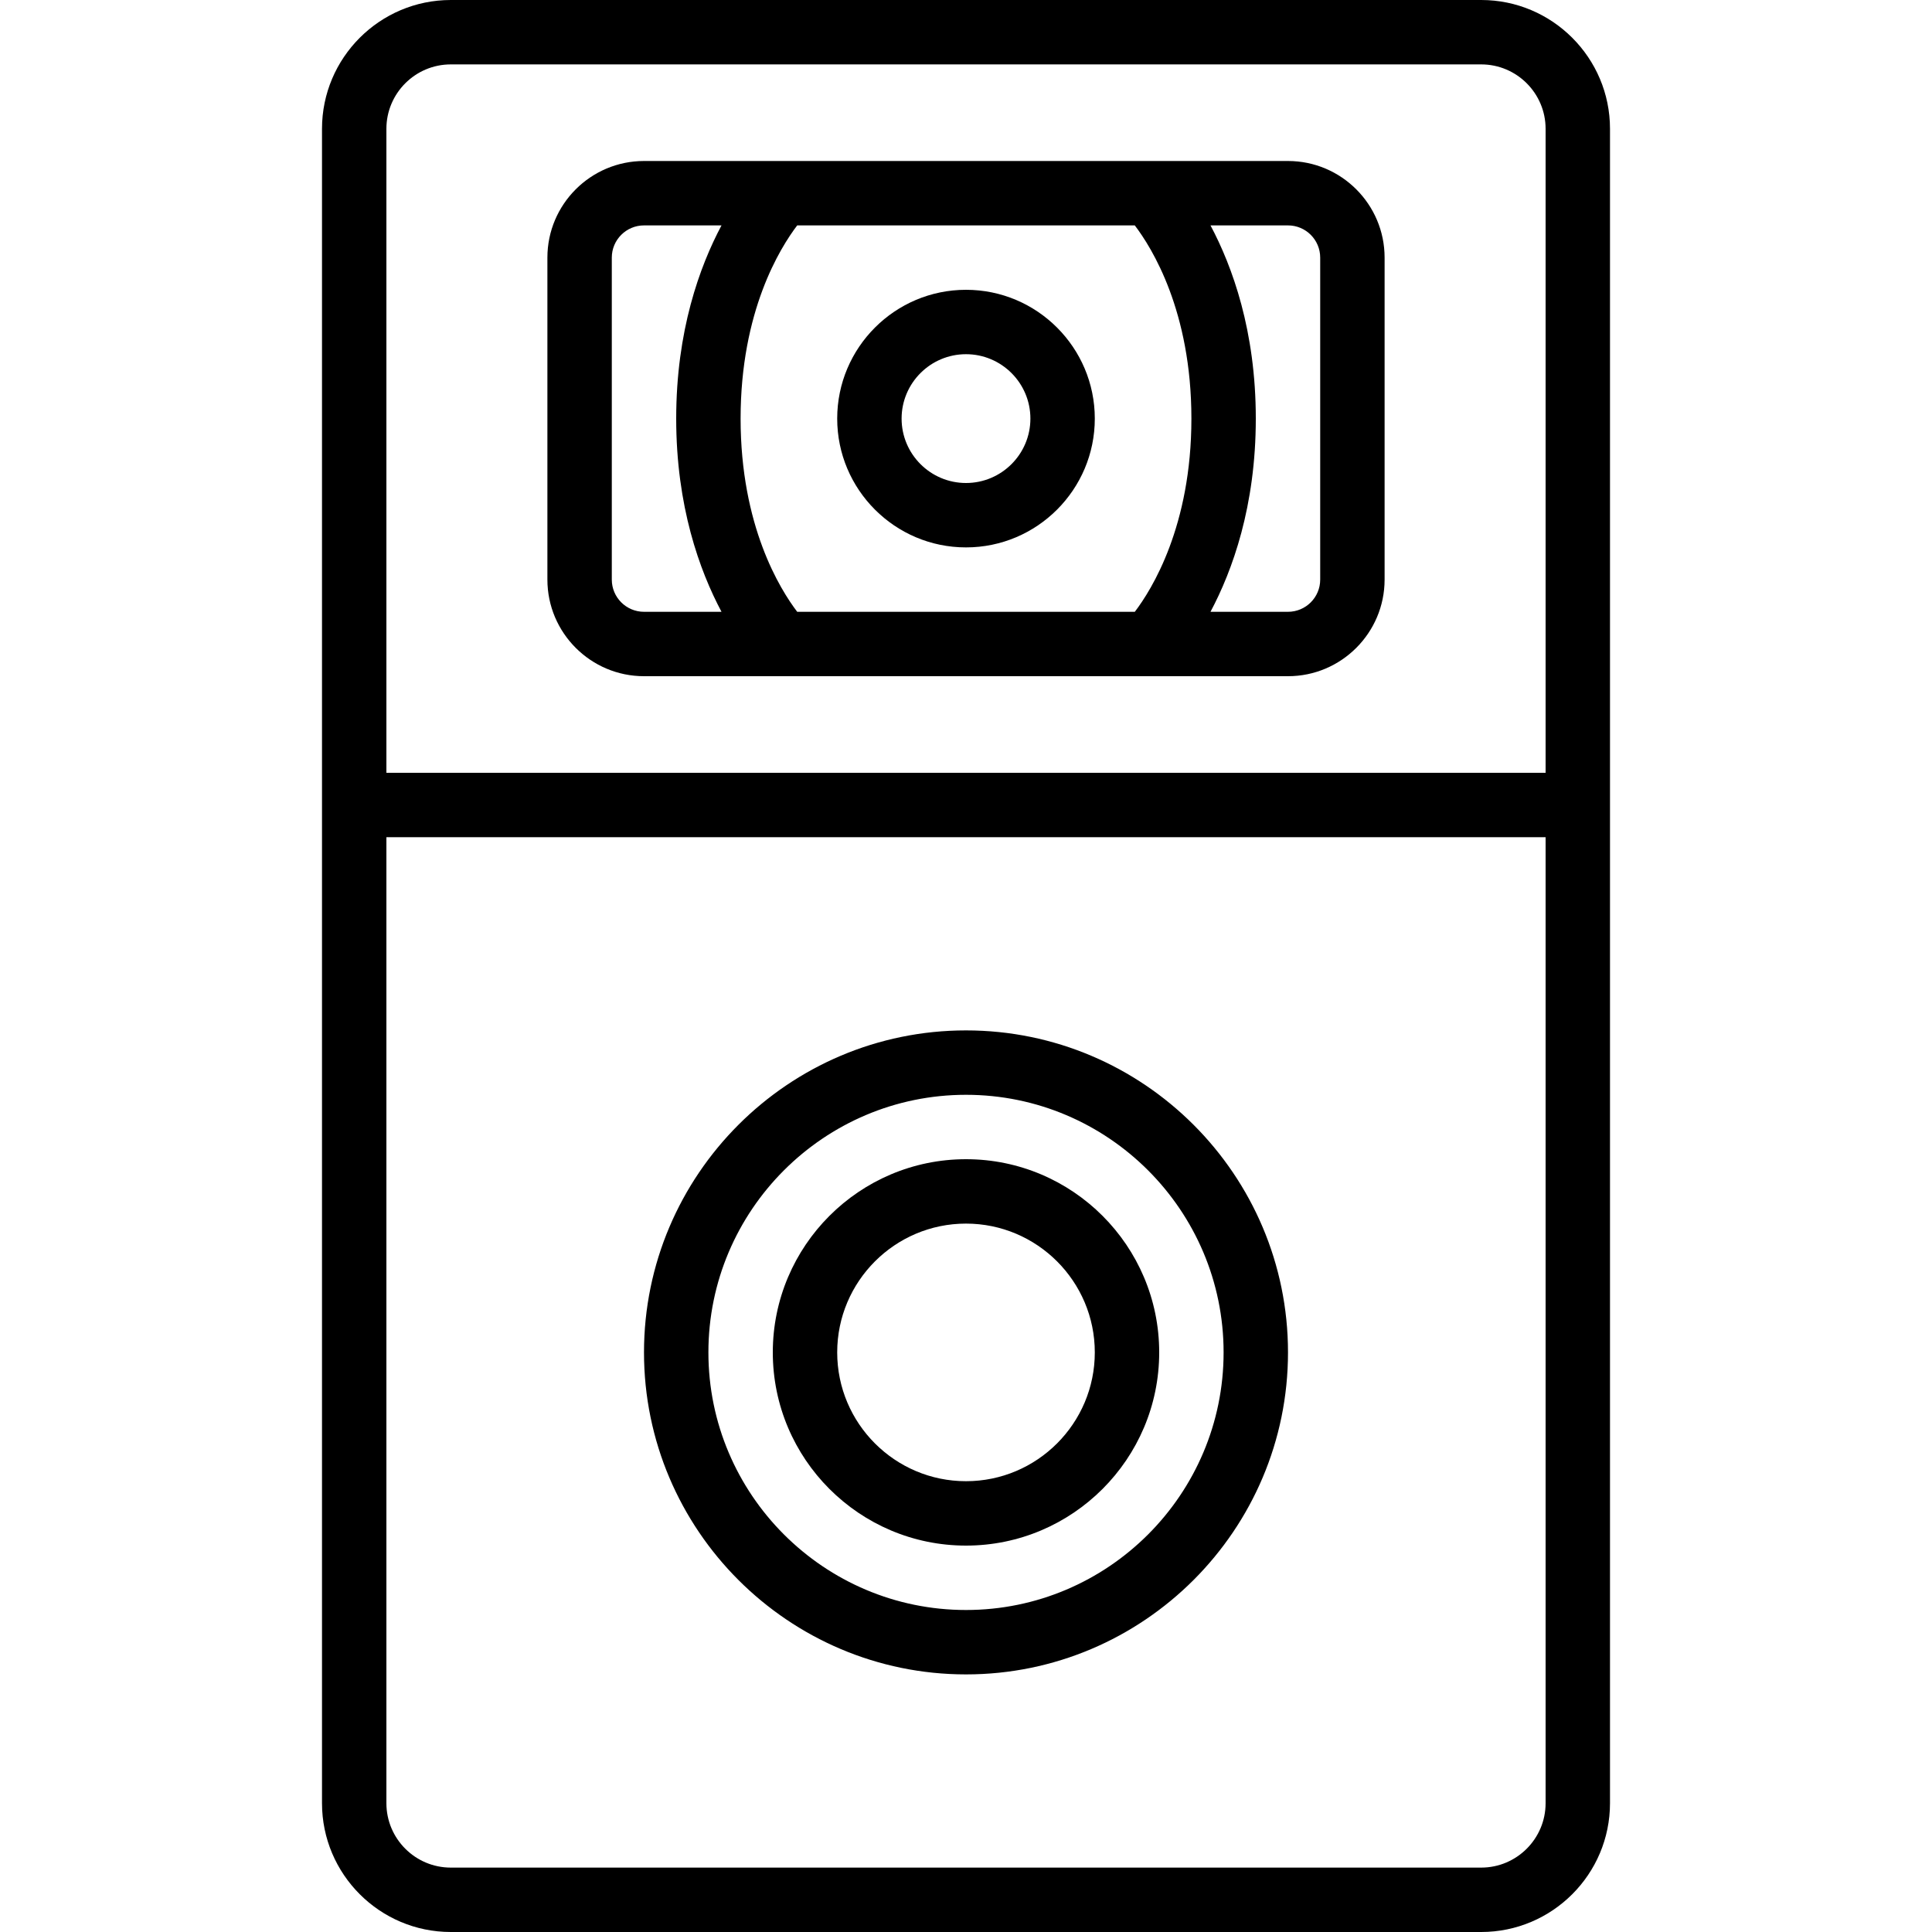
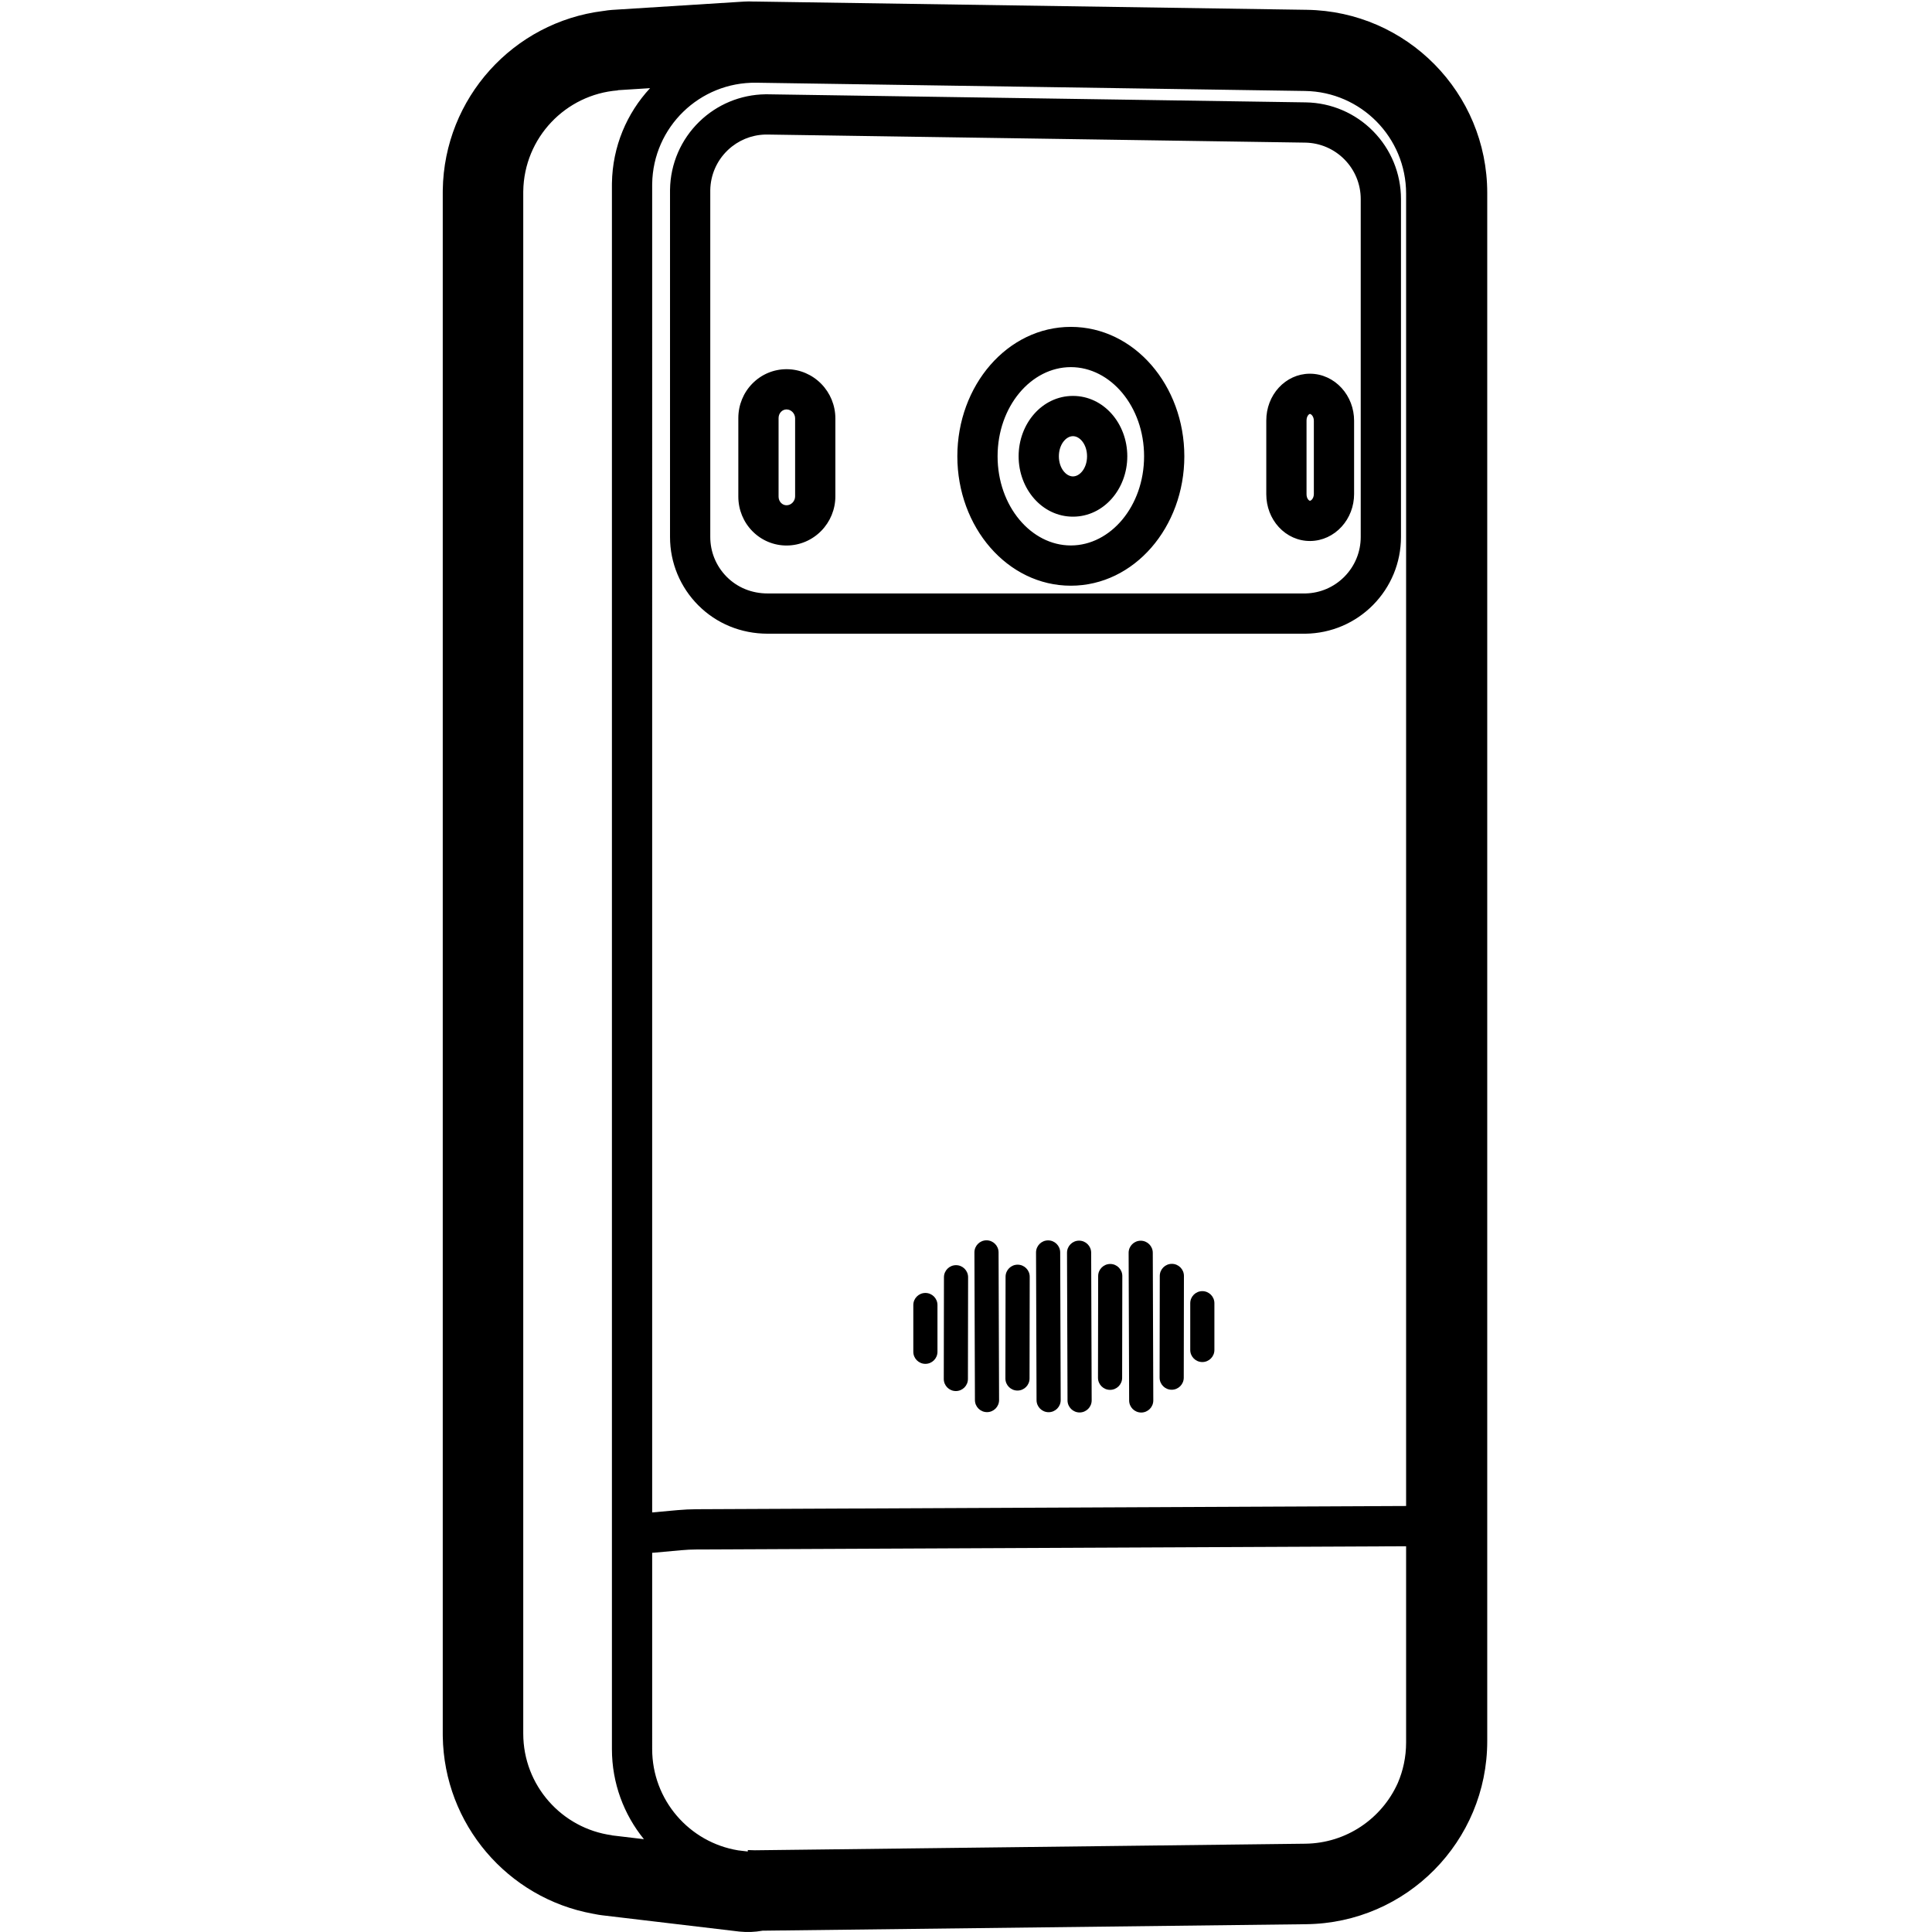
- <svg xmlns="http://www.w3.org/2000/svg" id="fi_10087894" height="512" viewBox="0 0 60 60" width="512">
-   <path d="m14 60h32c2.206 0 4-1.794 4-4v-52c0-2.206-1.794-4-4-4h-32c-2.206 0-4 1.794-4 4v52c0 2.206 1.794 4 4 4zm32-2h-32c-1.103 0-2-.897-2-2v-30h36v30c0 1.103-.897 2-2 2zm-32-56h32c1.103 0 2 .897 2 2v20h-36v-20c0-1.103.897-2 2-2z" />
-   <path d="m30 32c-5.514 0-10 4.486-10 10s4.486 10 10 10 10-4.486 10-10-4.486-10-10-10zm0 18c-4.411 0-8-3.589-8-8s3.589-8 8-8 8 3.589 8 8-3.589 8-8 8z" />
-   <path d="m30 36c-3.309 0-6 2.691-6 6s2.691 6 6 6 6-2.691 6-6-2.691-6-6-6zm0 10c-2.206 0-4-1.794-4-4s1.794-4 4-4 4 1.794 4 4-1.794 4-4 4z" />
-   <path d="m20 21h20c1.654 0 3-1.346 3-3v-10c0-1.654-1.346-3-3-3h-20c-1.654 0-3 1.346-3 3v10c0 1.654 1.346 3 3 3zm3-8c0-3.337 1.227-5.302 1.758-6h10.484c.531.698 1.758 2.663 1.758 6s-1.23 5.307-1.757 6h-10.485c-.531-.698-1.758-2.663-1.758-6zm18-5v10c0 .552-.448 1-1 1h-2.407c.681-1.28 1.407-3.278 1.407-6s-.726-4.72-1.407-6h2.407c.552 0 1 .448 1 1zm-22 0c0-.552.449-1 1-1h2.407c-.681 1.28-1.407 3.278-1.407 6s.726 4.72 1.407 6h-2.407c-.551 0-1-.448-1-1z" />
-   <path d="m30 9c-2.206 0-4 1.794-4 4s1.794 4 4 4 4-1.794 4-4-1.794-4-4-4zm0 6c-1.103 0-2-.897-2-2s.897-2 2-2 2 .897 2 2-.897 2-2 2z" />
+ <svg xmlns="http://www.w3.org/2000/svg" height="960" viewBox="0 0 960 960" width="960">
+   <path d="m374.444.769.08.006.562-.004 1.279.01 273 4.095c49.72.746 89.635 41.264 89.635 90.99v769.265c0 49.834-40.083 90.399-89.914 90.994l-270.236 3.223-.192.037c-3.566.638-7.284.799-11.08.415l-.713-.078-67.566-8.016c-1.176-.14-2.33-.326-3.46-.558l-.367-.079-.831-.145c-42.412-7.708-73.984-44.479-74.63-88.16l-.01-1.367v-765.635c0-.449 0-.899.01-1.348.677-45.69 35.045-83.433 79.724-88.959l.404-.046.016-.003c1.215-.21 2.45-.365 3.702-.464l.627-.044 65.166-4.108c1.618-.102 3.218-.107 4.795-.019zm324.242 767.553-352.454 1.603c-2.588.012-5.175.135-7.752.37l-13.512 1.23c-.305.028-.608.042-.908.042l.001 97.533c0 25.348 18.493 46.378 42.724 50.332l4.38.522c.137.01.275.02.412.029l0-.707c1.131.075 2.272.113 3.422.113.203 0 .406-.001.608-.004l273-3.257c20.477-.244 38.018-12.532 45.919-30.081 2.677-6.197 4.159-13.029 4.159-20.204zm-375.668-724.516-16.018 1.011-.001.098c-25.971 2.013-46.6 23.53-46.994 50.091l-.005.378-.001 766.012c0 25.809 19.171 47.14 44.049 50.53l-.037.058 15.946 1.892c-9.939-12.216-15.897-27.801-15.897-44.777v-776.996c0-.355 0-.711.008-1.066.274-18.268 7.425-34.821 18.949-47.231zm1.048 47.531c-.006.255-.006.511-.006.766l-.001 659.42 12.606-1.147c3.15-.287 6.312-.438 9.475-.452l352.5-1.602.045-.001 0-652.123c0-27.868-22.369-50.576-50.234-50.994l-272.625-4.101c-28.163-.417-51.337 22.071-51.76 50.234zm242.723 525.167c3.314-.011 6.009 2.666 6.021 5.979l.254 73.375c.011 3.314-2.666 6.009-5.979 6.021-3.314.011-6.009-2.666-6.021-5.979l-.254-73.375c-.011-3.314 2.666-6.009 5.979-6.021zm-30.617-.033c3.314-.011 6.009 2.666 6.021 5.979l.254 73.375c.011 3.314-2.666 6.009-5.979 6.021-3.314.011-6.009-2.666-6.021-5.979l-.254-73.375c-.011-3.314 2.666-6.009 5.979-6.021zm-15.393-.132c3.314-.011 6.009 2.666 6.021 5.979l.254 73.375c.011 3.314-2.666 6.009-5.979 6.021-3.314.011-6.009-2.666-6.021-5.979l-.254-73.375c-.011-3.314 2.666-6.009 5.979-6.021zm-30.617-.033c3.314-.011 6.009 2.666 6.021 5.979l.254 73.375c.011 3.314-2.666 6.009-5.979 6.021-3.314.011-6.009-2.666-6.021-5.979l-.254-73.375c-.011-3.314 2.666-6.009 5.979-6.021zm-15.108 12.349c3.314.006 5.995 2.696 5.99 6.01l-.085 50.551c-.006 3.314-2.696 5.995-6.01 5.99-3.314-.006-5.995-2.696-5.99-6.01l.085-50.551c.006-3.314 2.696-5.995 6.01-5.99zm30.617-.246c3.314.006 5.995 2.696 5.99 6.01l-.085 50.551c-.006 3.314-2.696 5.995-6.01 5.99-3.314-.006-5.995-2.696-5.99-6.01l.085-50.551c.006-3.314 2.696-5.995 6.01-5.99zm46.01-.347c3.314.006 5.995 2.696 5.99 6.01l-.085 50.551c-.006 3.314-2.696 5.995-6.01 5.99-3.314-.006-5.995-2.696-5.99-6.01l.085-50.551c.006-3.314 2.696-5.995 6.01-5.99zm30.617-.06c3.314.006 5.995 2.696 5.99 6.01l-.085 50.551c-.006 3.314-2.696 5.995-6.01 5.99-3.314-.006-5.995-2.696-5.99-6.01l.085-50.551c.006-3.314 2.696-5.995 6.01-5.99zm-122.478 14.46c3.314 0 6 2.686 6 6v23.228c0 3.314-2.686 6-6 6-3.314 0-6-2.686-6-6v-23.228c0-3.314 2.686-6 6-6zm137.606-.898c3.314 0 6 2.686 6 6v23.228c0 3.314-2.686 6-6 6-3.314 0-6-2.686-6-6v-23.228c0-3.314 2.686-6 6-6zm-215.992-594.709 267.358 4.015c12.782.192 24.726 5.401 33.522 14.33 8.796 8.929 13.825 20.951 13.825 33.734v167.884c0 12.81-5.049 24.853-13.877 33.786-8.824 8.93-20.8 14.122-33.604 14.28h-267.179c-13.3.003-25.466-5.071-34.471-14.076-8.95-8.95-14.079-21.077-14.079-33.99v-172.318l.005-.285c.194-12.924 5.503-24.973 14.588-33.79 8.739-8.481 20.383-13.393 32.776-13.57zm-.168 20h-.764l-.411.01c-6.892.218-13.336 2.933-18.288 7.578l-.351.335c-5.316 5.158-8.405 12.17-8.522 19.731v172.308c0 7.39 2.856 14.304 7.883 19.504l.338.344c5.266 5.266 12.348 8.218 20.326 8.218h266.984l.44-.009c7.142-.209 13.783-3.085 18.795-7.99l.339-.338c5.165-5.227 8.103-12.236 8.103-19.729v-167.884c0-7.478-2.927-14.474-8.073-19.698-5.146-5.224-12.098-8.255-19.575-8.368zm150.826 95.57c31.527 0 56.396 29.109 56.396 64.304s-24.87 64.304-56.396 64.304c-31.527 0-56.396-29.109-56.396-64.304s24.87-64.304 56.396-64.304zm-141.062 21.027c6.489.057 12.57 2.715 17.038 7.269 4.463 4.549 7.022 10.685 7.022 17.189v38.693c0 6.504-2.559 12.64-7.022 17.189-4.468 4.554-10.549 7.212-17.038 7.269-6.506.055-12.626-2.533-17.121-7.074-4.484-4.53-7.04-10.686-7.04-17.223v-39.015c0-6.537 2.556-12.693 7.04-17.223 4.494-4.54 10.614-7.129 17.121-7.074zm141.062-1.027c-19.721 0-36.396 19.517-36.396 44.304s16.675 44.304 36.396 44.304c19.721 0 36.396-19.517 36.396-44.304s-16.675-44.304-36.396-44.304zm118.996 3.27c6.004.06 11.547 2.706 15.559 7.112 3.971 4.36 6.197 10.16 6.197 16.256v36.388c0 6.096-2.226 11.895-6.197 16.256-4.012 4.405-9.556 7.051-15.562 7.112-6.028.059-11.619-2.52-15.659-6.915-3.993-4.344-6.215-10.162-6.215-16.292v-36.71c0-6.13 2.222-11.948 6.215-16.292 3.944-4.29 9.366-6.849 15.229-6.914zm-117.941 11.034c15.305 0 27 13.759 27 30s-11.695 30-27 30-27-13.759-27-30 11.695-30 27-30zm-142.289 6.722-.236.005c-.948.05-1.813.447-2.498 1.139-.795.803-1.254 1.91-1.254 3.154v39.015c0 1.244.46 2.351 1.254 3.154.742.749 1.696 1.153 2.734 1.144 1.102-.01 2.135-.462 2.935-1.277.829-.845 1.297-1.968 1.297-3.181v-38.693c0-1.214-.468-2.336-1.297-3.181-.8-.816-1.833-1.267-2.935-1.277zm260.03 2.243-.061.004c-.177.022-.397.143-.676.447-.567.617-.94 1.593-.94 2.757v36.71c0 1.164.373 2.14.94 2.757.315.342.554.452.737.451.26-.003.593-.162.974-.579.602-.662.983-1.654.983-2.789v-36.388c0-1.135-.381-2.127-.983-2.789-.381-.418-.714-.577-.974-.579zm-117.74 11.035c-3.473 0-7 4.149-7 10s3.527 10 7 10 7-4.149 7-10-3.527-10-7-10z" />
</svg>
